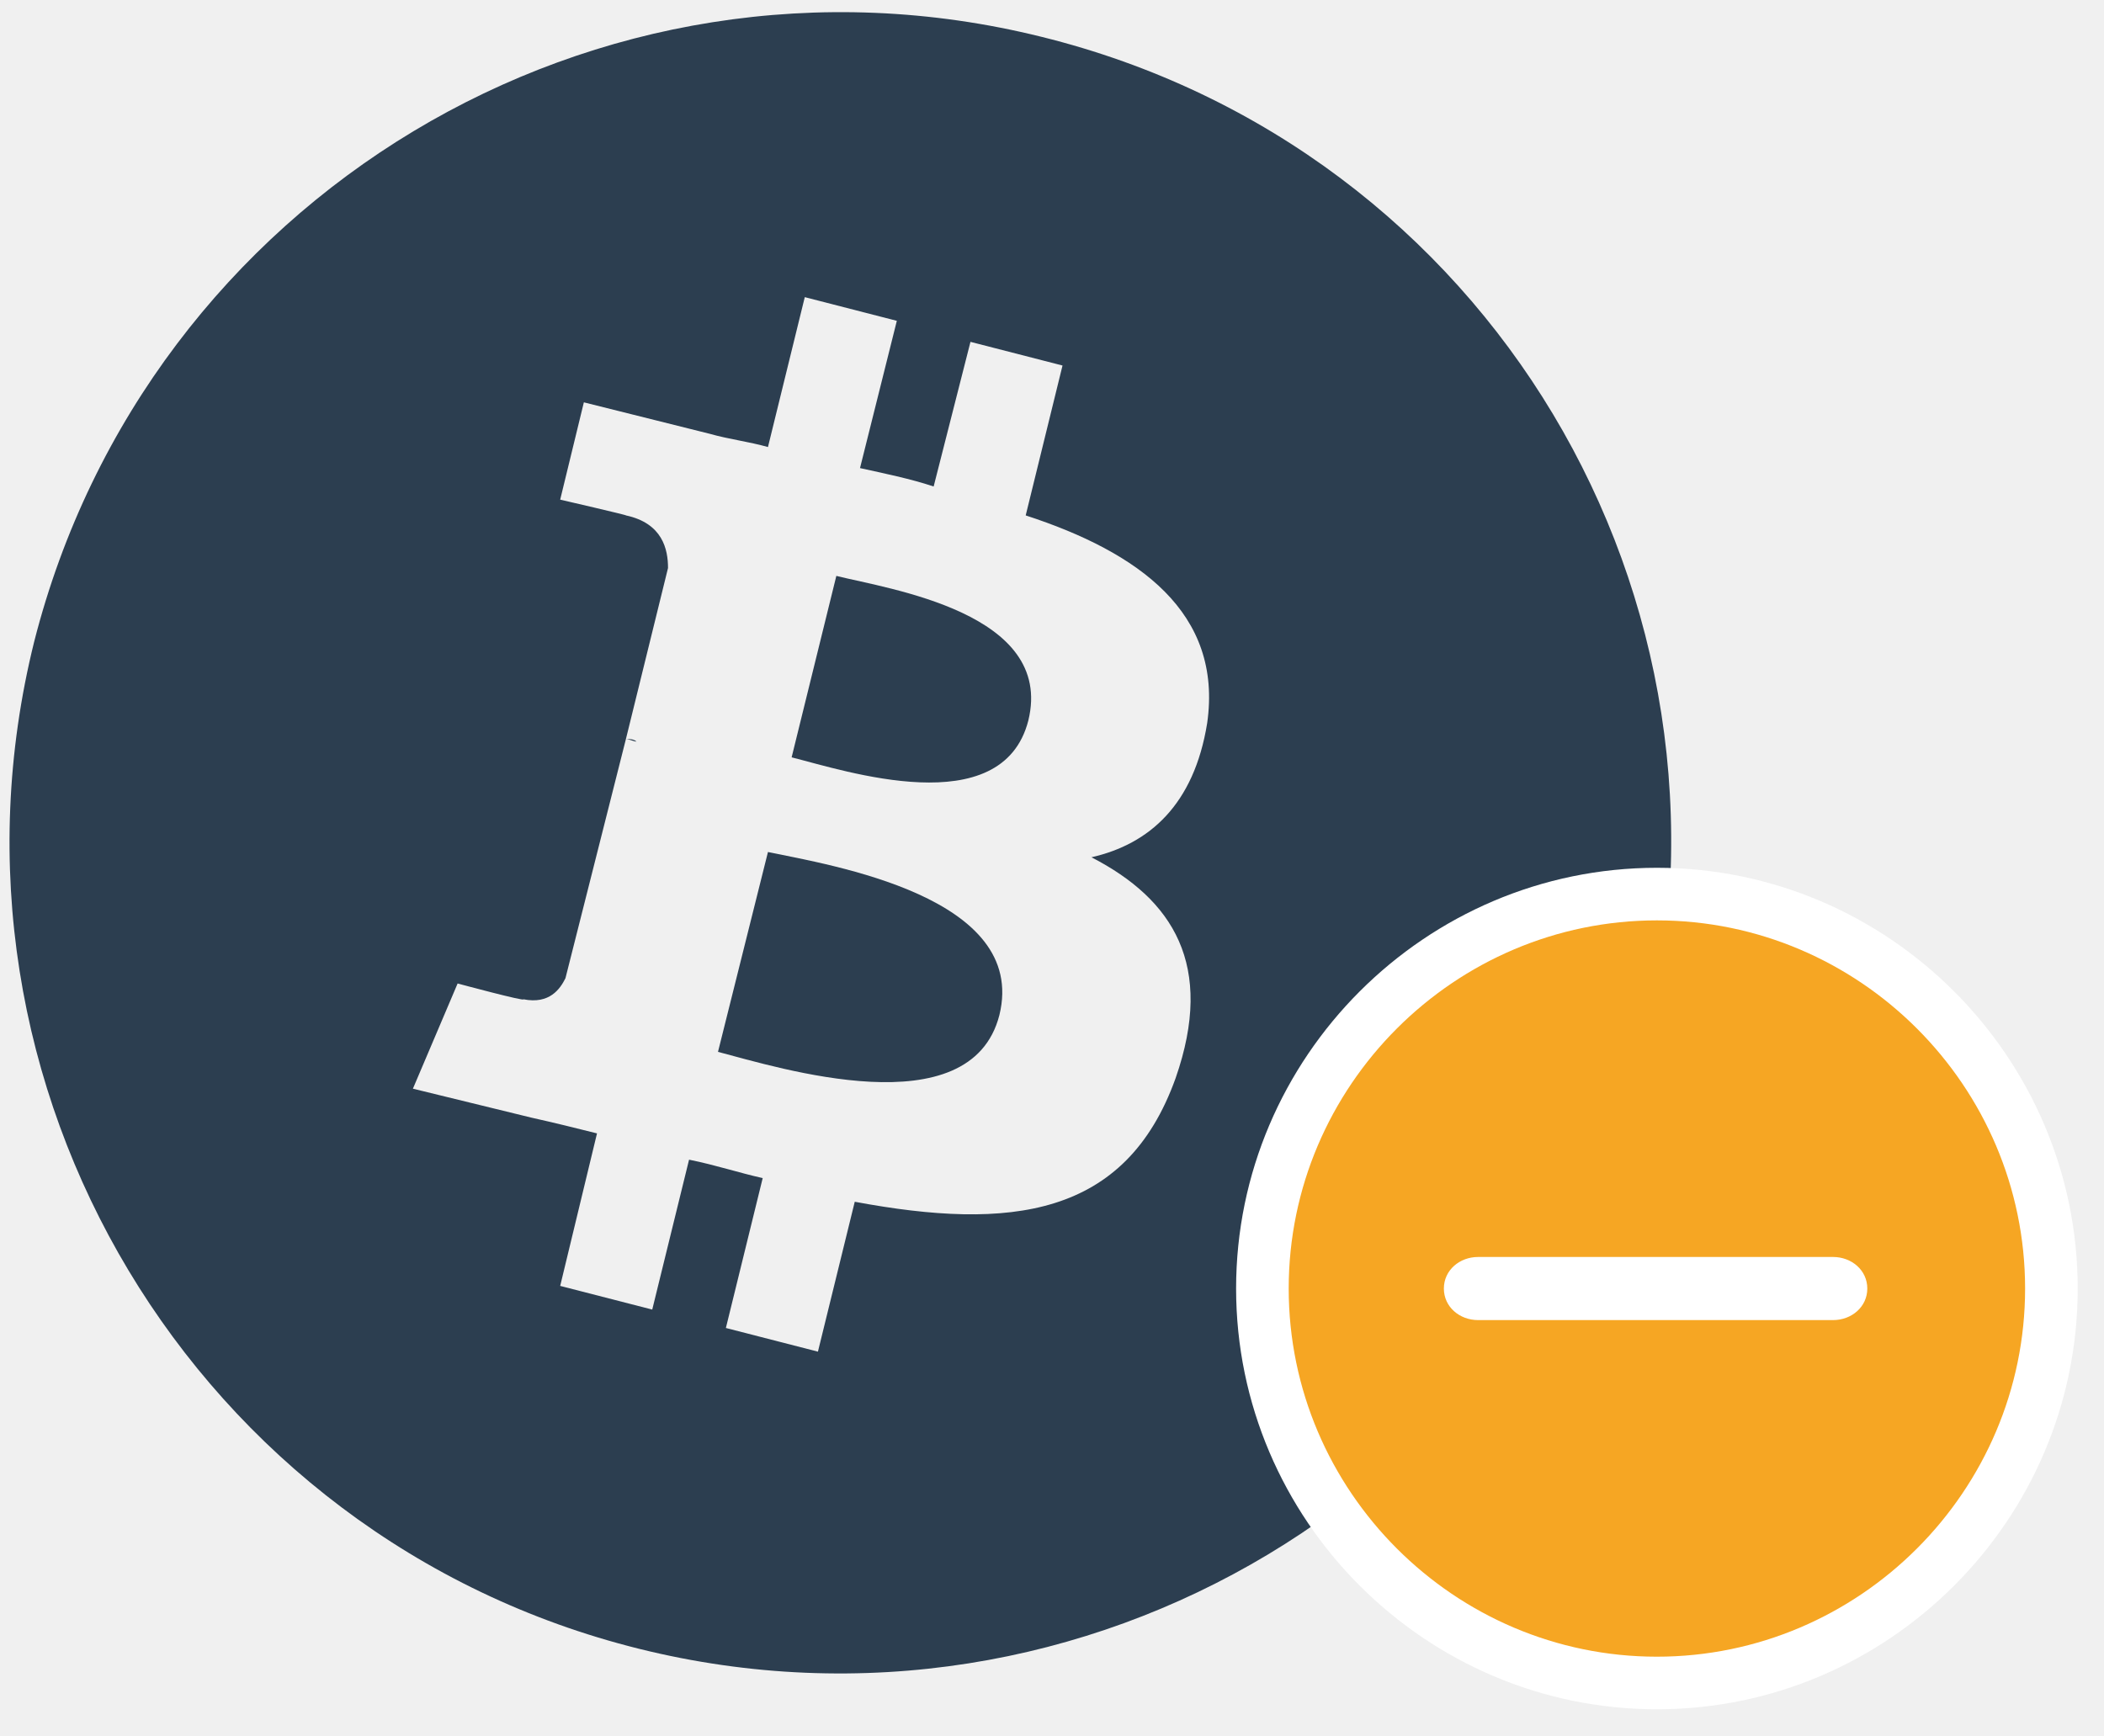
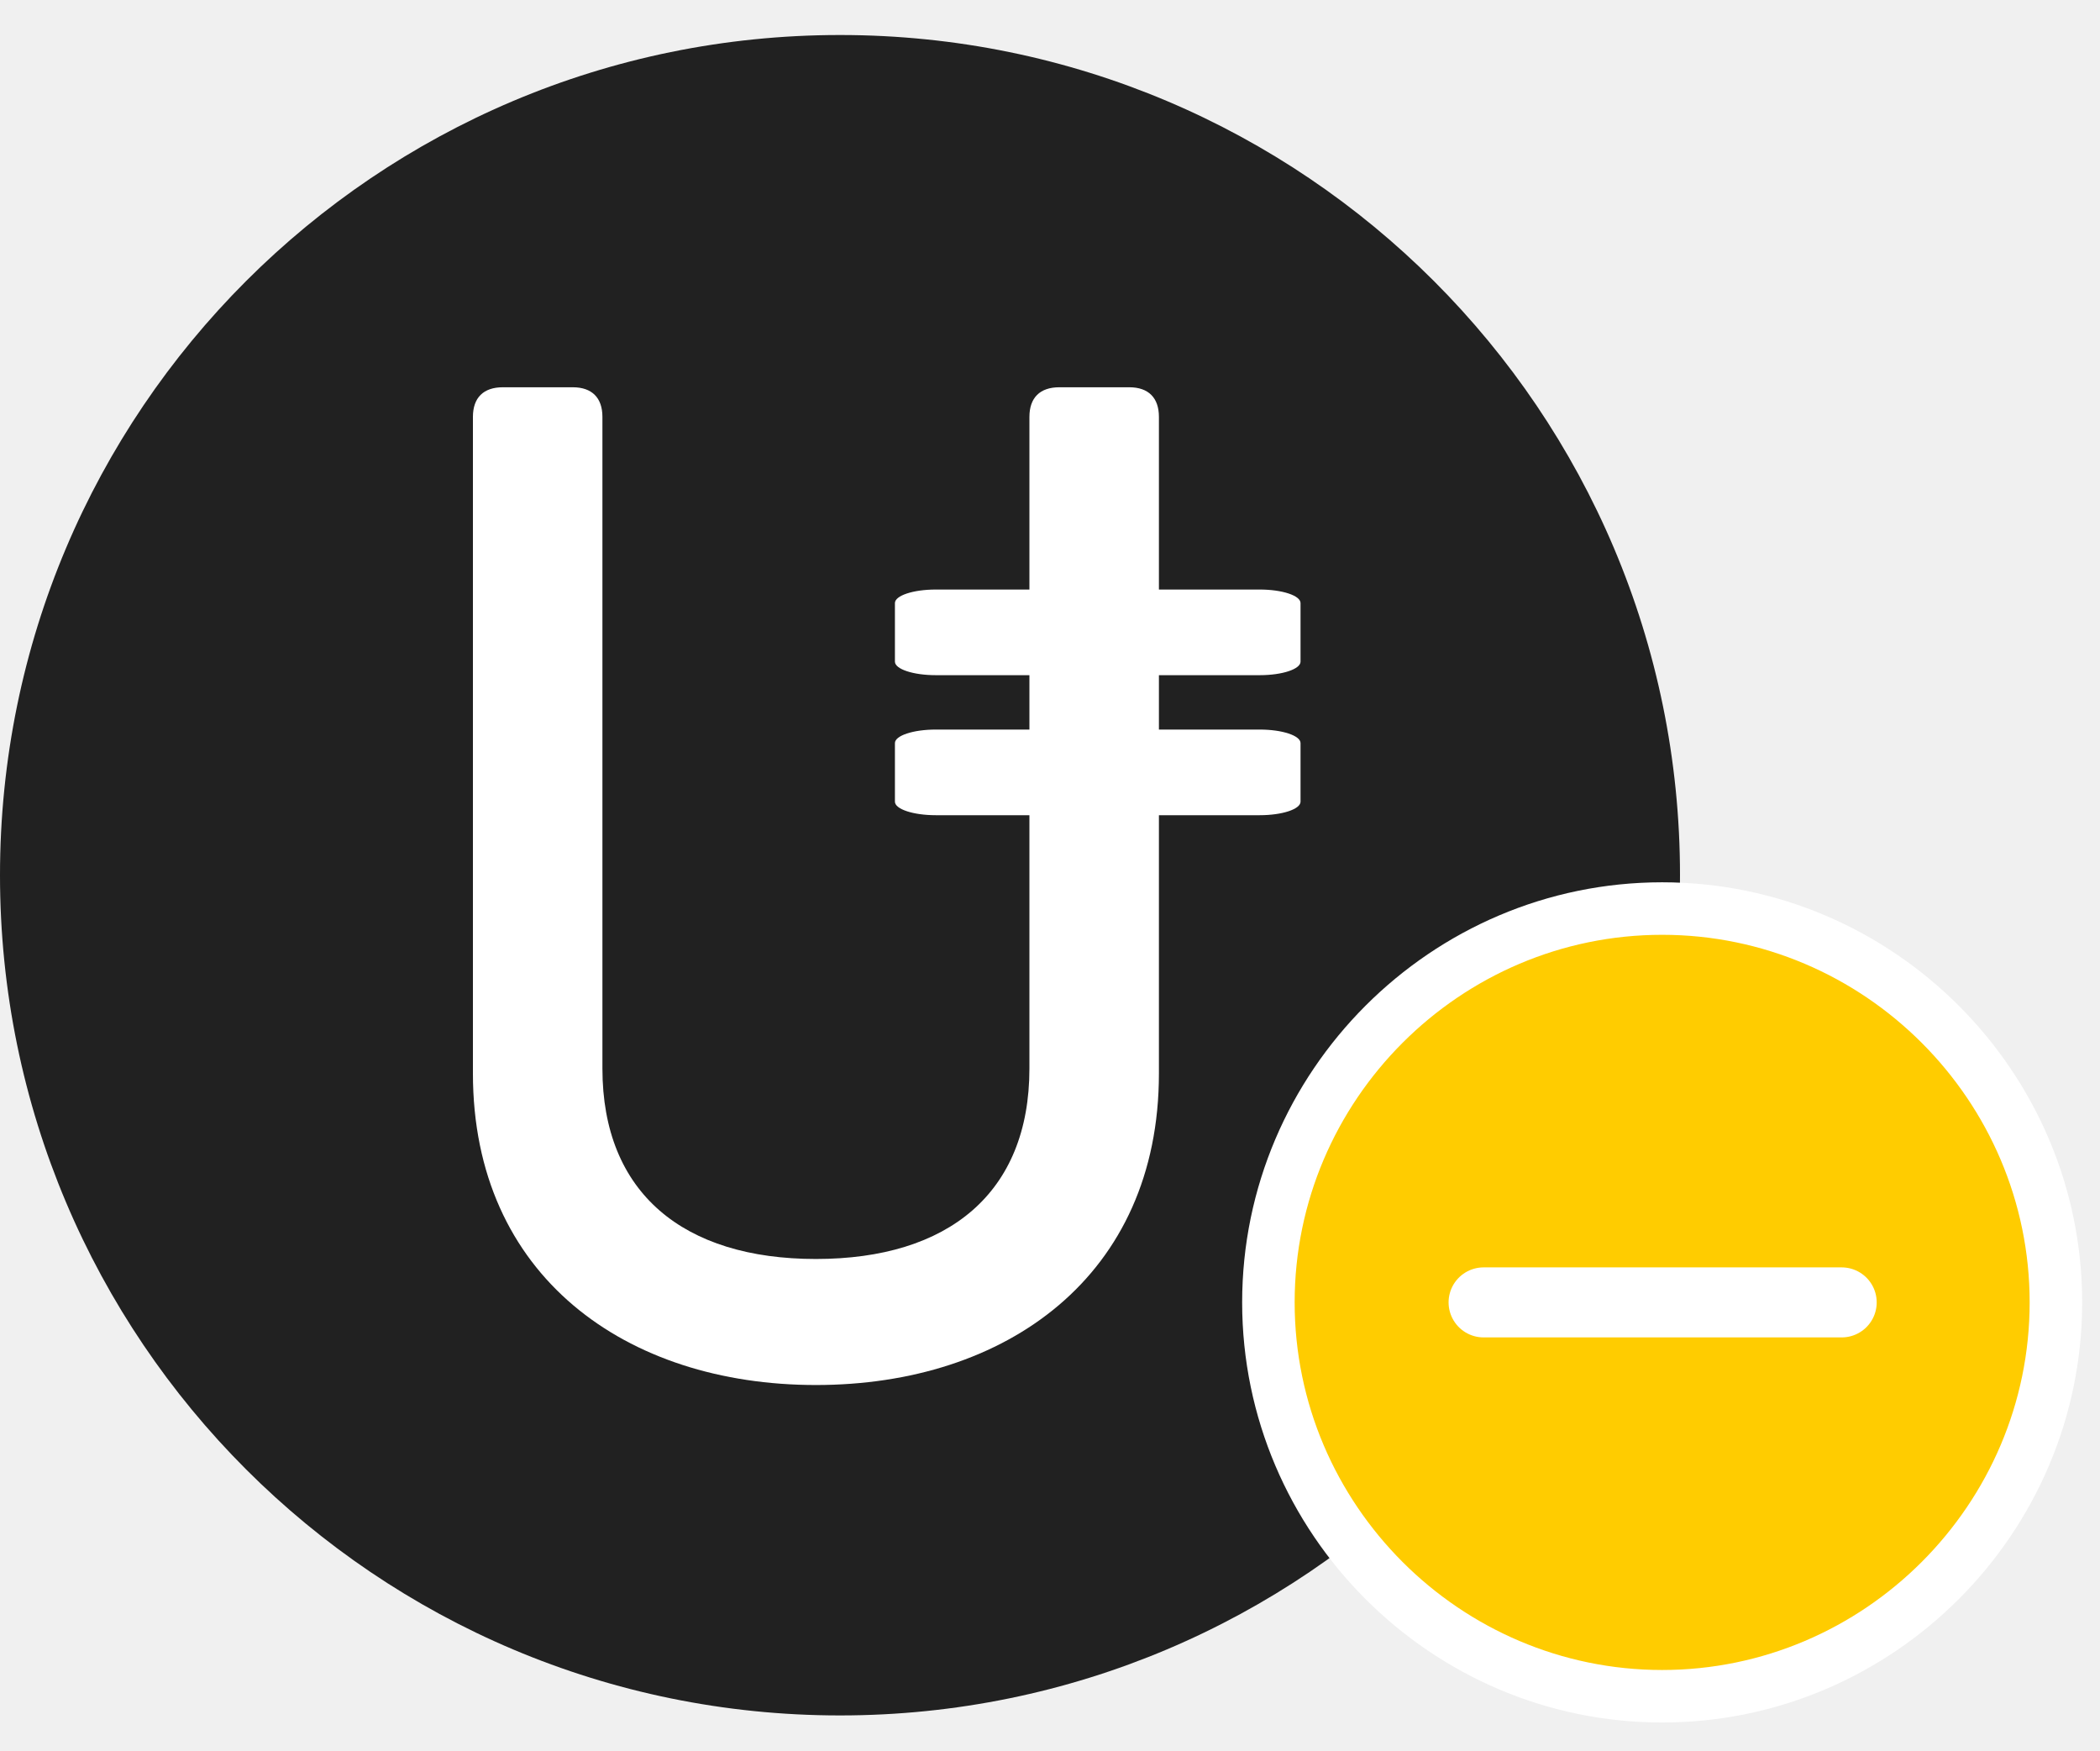
- <svg xmlns="http://www.w3.org/2000/svg" version="1.1" id="Capa_1" x="0px" y="0px" viewBox="-257 387.9 80 66" enable-background="new -257 387.9 80 66" xml:space="preserve">
-   <g id="Page-1">
-     <g id="Copay-v1-Buy-_x2013_-Main" transform="translate(-34, -502)">
-       <g id="fi-bitcoin-circle-copy-_x2B_-Oval-356-Copy-_x2B_-ios7-redo-copy-Copy" transform="translate(34, 502)">
-         <g id="fi-bitcoin-circle-copy">
-           <g id="g99">
-             <path id="Shape" fill="#2C3E50" d="M-225.2,409.8l-1.7,6.9c2,0.5,8,2.5,9-1.4C-216.9,411.2-223.2,410.3-225.2,409.8       L-225.2,409.8z" />
-             <path id="Shape_1_" fill="#2C3E50" d="M-227.8,420.3l-1.9,7.6c2.3,0.6,9.6,2.9,10.7-1.4C-217.9,422-225.4,420.8-227.8,420.3       L-227.8,420.3z" />
-             <path id="Shape_2_" fill="#2C3E50" d="M-217.4,389.3c-16.9-4.2-34,6.1-38.3,23c-4.2,16.9,6.1,34.1,23,38.3       c16.9,4.2,34.1-6.1,38.3-23C-190.2,410.6-200.4,393.5-217.4,389.3L-217.4,389.3z M-211.1,415.4c-0.5,3.1-2.2,4.6-4.4,5.1       c3.1,1.6,4.7,4.1,3.2,8.4c-1.9,5.3-6.3,5.8-12.2,4.7l-1.4,5.7l-3.5-0.9l1.4-5.7c-0.9-0.2-1.8-0.5-2.8-0.7l-1.4,5.7l-3.5-0.9       l1.4-5.8c-0.8-0.2-1.6-0.4-2.5-0.6l-4.5-1.1l1.7-4c0,0,2.6,0.7,2.5,0.6c1,0.2,1.4-0.4,1.6-0.8l2.3-9.1c0.1,0,0.3,0.1,0.4,0.1       c-0.1-0.1-0.3-0.1-0.4-0.1l1.6-6.5c0-0.7-0.2-1.7-1.6-2c0.1,0-2.5-0.6-2.5-0.6l0.9-3.7l4.8,1.2l0,0c0.7,0.2,1.5,0.3,2.2,0.5       l1.4-5.7l3.5,0.9l-1.4,5.6c0.9,0.2,1.9,0.4,2.8,0.7l1.4-5.5l3.5,0.9l-1.4,5.7C-213.7,408.9-210.5,411.2-211.1,415.4       L-211.1,415.4z" />
-           </g>
-         </g>
-         <g id="Oval-356-Copy-_x2B_-ios7-redo-copy" transform="translate(48, 34)">
-           <g>
-             <circle id="Oval-356-Copy_1_" fill="#F6A623" cx="-242" cy="402.9" r="15" />
-             <path fill="#FFFFFF" d="M-242,418.9c-8.8,0-16-7.2-16-16s7.2-16,16-16s16,7.2,16,16S-233.2,418.9-242,418.9z M-242,388.9       c-7.7,0-14,6.3-14,14s6.3,14,14,14s14-6.3,14-14S-234.3,388.9-242,388.9z" />
-           </g>
-           <g id="minus-round" transform="translate(7, 13.8)">
-             <path id="Shape_3_" fill="#FFFFFF" d="M-242.3,387.9h-13.5c-0.7,0-1.3,0.5-1.3,1.2s0.6,1.2,1.3,1.2h13.5c0.7,0,1.3-0.5,1.3-1.2       S-241.6,387.9-242.3,387.9L-242.3,387.9z" />
-           </g>
-         </g>
-       </g>
+ <svg xmlns="http://www.w3.org/2000/svg" xml:space="preserve" width="300px" height="250px" version="1.1" style="shape-rendering:geometricPrecision; text-rendering:geometricPrecision; image-rendering:optimizeQuality; fill-rule:evenodd; clip-rule:evenodd" viewBox="0 0 300 250">
+   <defs>
+     <style type="text/css">
+    
+     .str0 {stroke:white;stroke-width:10;stroke-linecap:round}
+     .fil5 {fill:none}
+     .fil0 {fill:#212121}
+     .fil1 {fill:#FFCC00}
+     .fil2 {fill:white}
+     .fil3 {fill:white}
+     .fil4 {fill:white;fill-rule:nonzero}
+    
+   </style>
+   </defs>
+   <g id="Layer_x0020_1">
+     <rect class="fil0" y="5" width="240" height="240" rx="120" ry="120" />
+     <g id="_991286496">
+       <path id="Oval-356_1_" class="fil1" d="M293.7 186.01c0,-31.07 -25.19,-56.25 -56.25,-56.25 -31.07,0 -56.25,25.18 -56.25,56.25 0,31.07 25.18,56.25 56.25,56.25 31.06,0 56.25,-25.18 56.25,-56.25z" />
+       <path class="fil2" d="M237.45 246.01c-33,0 -60,-27 -60,-60 0,-33 27,-60 60,-60 33,0 60,27 60,60 0,33 -27,60 -60,60zm0 -112.5c-28.88,0 -52.5,23.63 -52.5,52.5 0,28.87 23.62,52.5 52.5,52.5 28.87,0 52.5,-23.63 52.5,-52.5 0,-28.87 -23.63,-52.5 -52.5,-52.5z" />
+     </g>
+     <g id="_991285680">
+       <rect class="fil3" transform="matrix(4.00888E-14 -0.50189 1.51367 1.32923E-14 127.847 116.428)" width="24.37" height="38.28" rx="3.85" ry="3.85" />
+       <path class="fil4" d="M116.56 197.81c27.17,0 49,-15.56 49,-44.5l0 -93.77c0,-2.73 -1.5,-4.23 -4.23,-4.23l-10 0c-2.77,0 -4.27,1.5 -4.27,4.23l0 93.07c0,17.8 -11.6,27.2 -30.5,27.2 -18.9,0 -30.5,-9.4 -30.5,-27.2l0 -93.07c0,-2.73 -1.5,-4.23 -4.23,-4.23l-10 0c-2.77,0 -4.27,1.5 -4.27,4.23l0 93.77c0,28.94 21.87,44.5 49,44.5z" />
+       <rect class="fil3" transform="matrix(4.00888E-14 -0.50189 1.51367 1.32923E-14 127.847 96.4295)" width="24.37" height="38.28" rx="3.85" ry="3.85" />
    </g>
  </g>
+   <g id="Layer_x0020_1_0">
+     <line class="fil5 str0" x1="211.94" y1="186.01" x2="263.1" y2="186.01" />
+   </g>
</svg>
